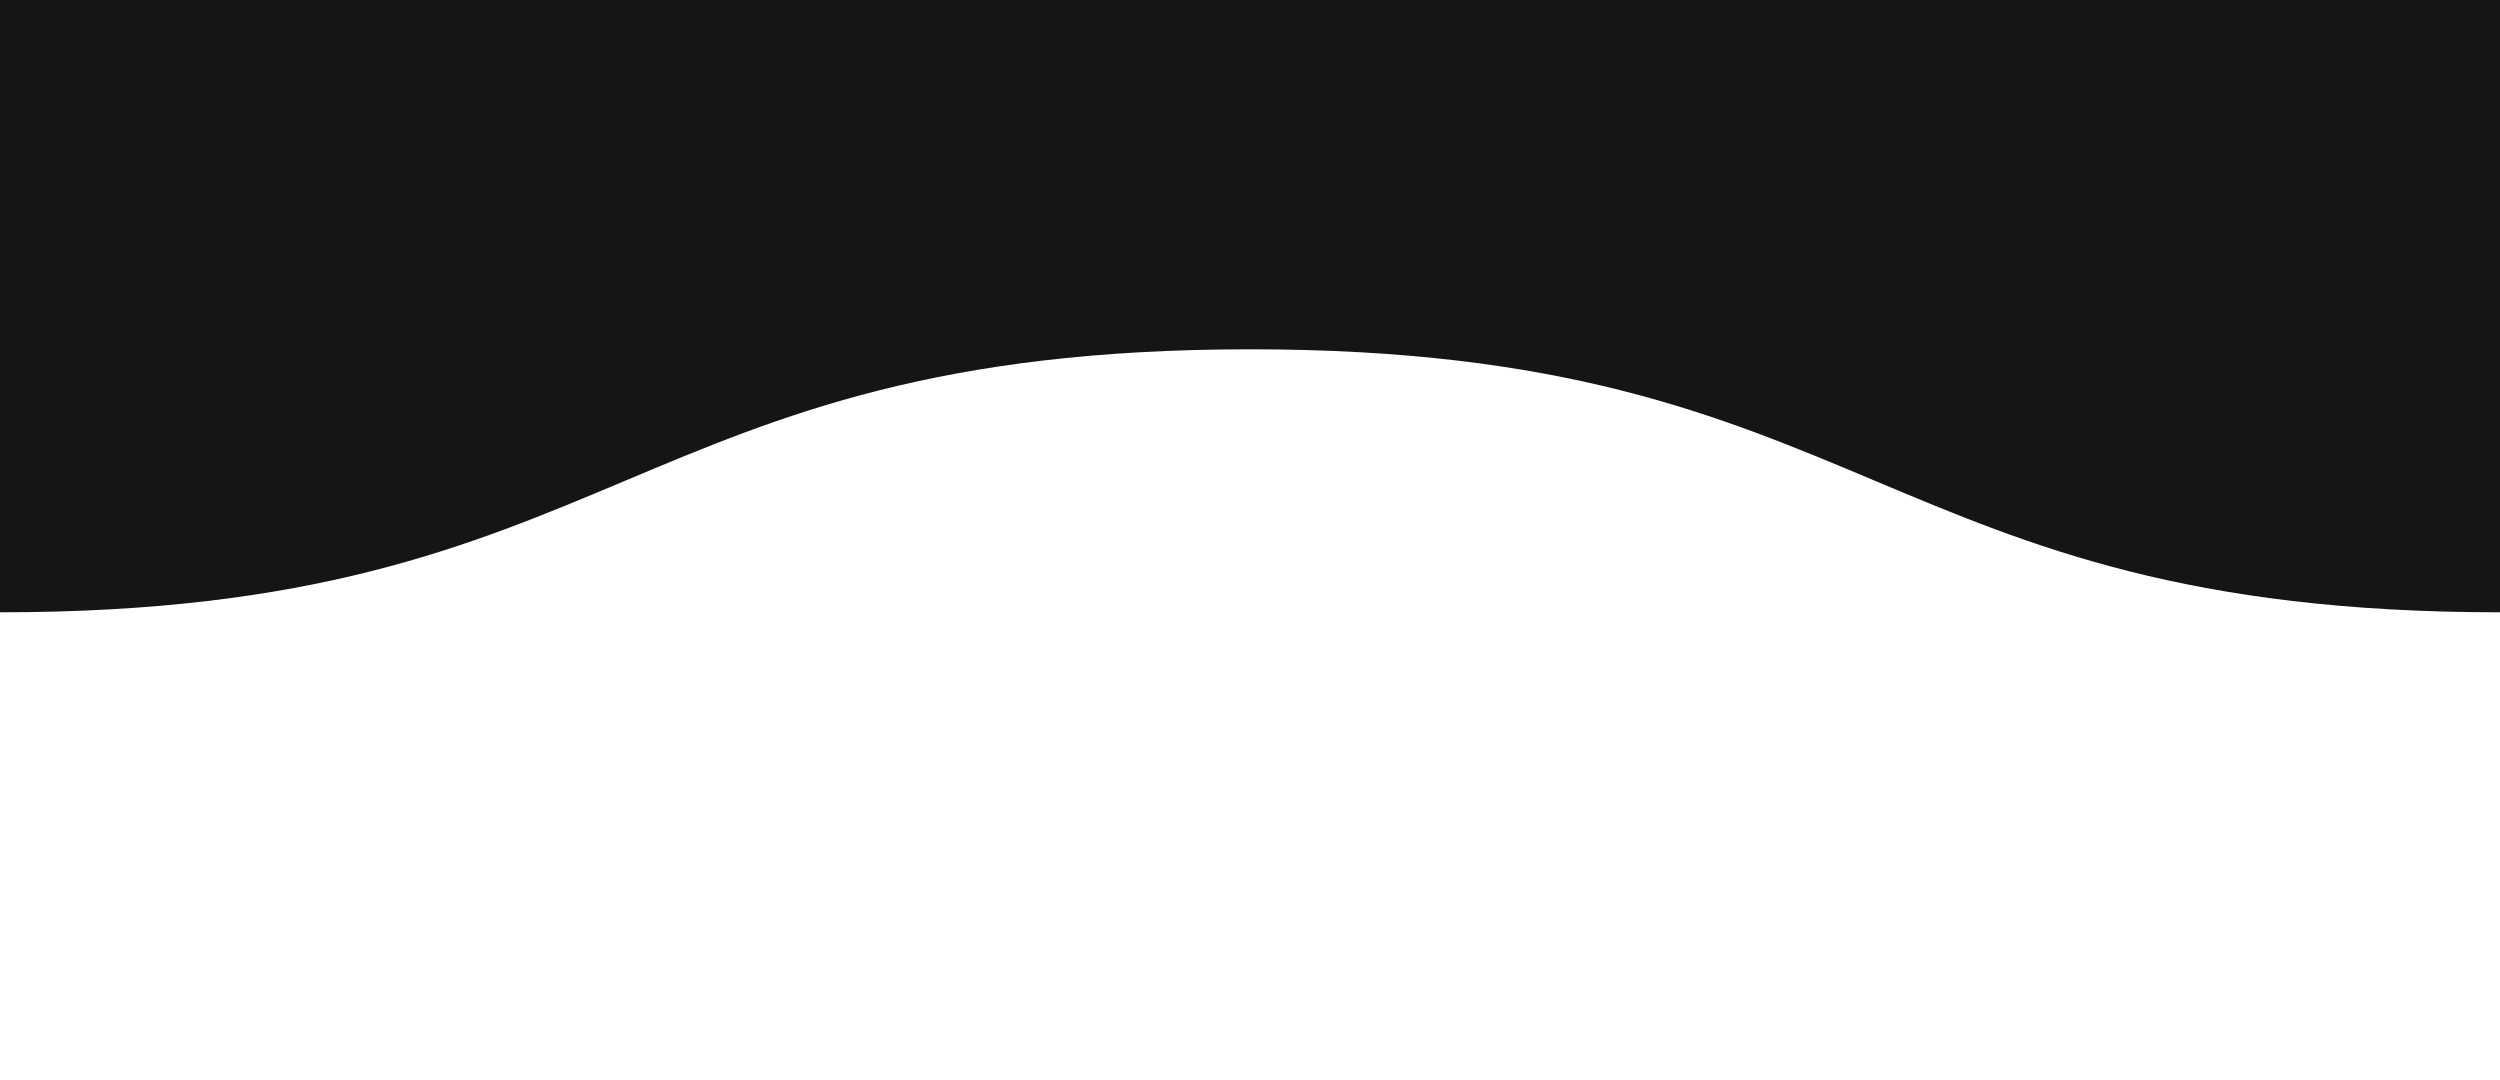
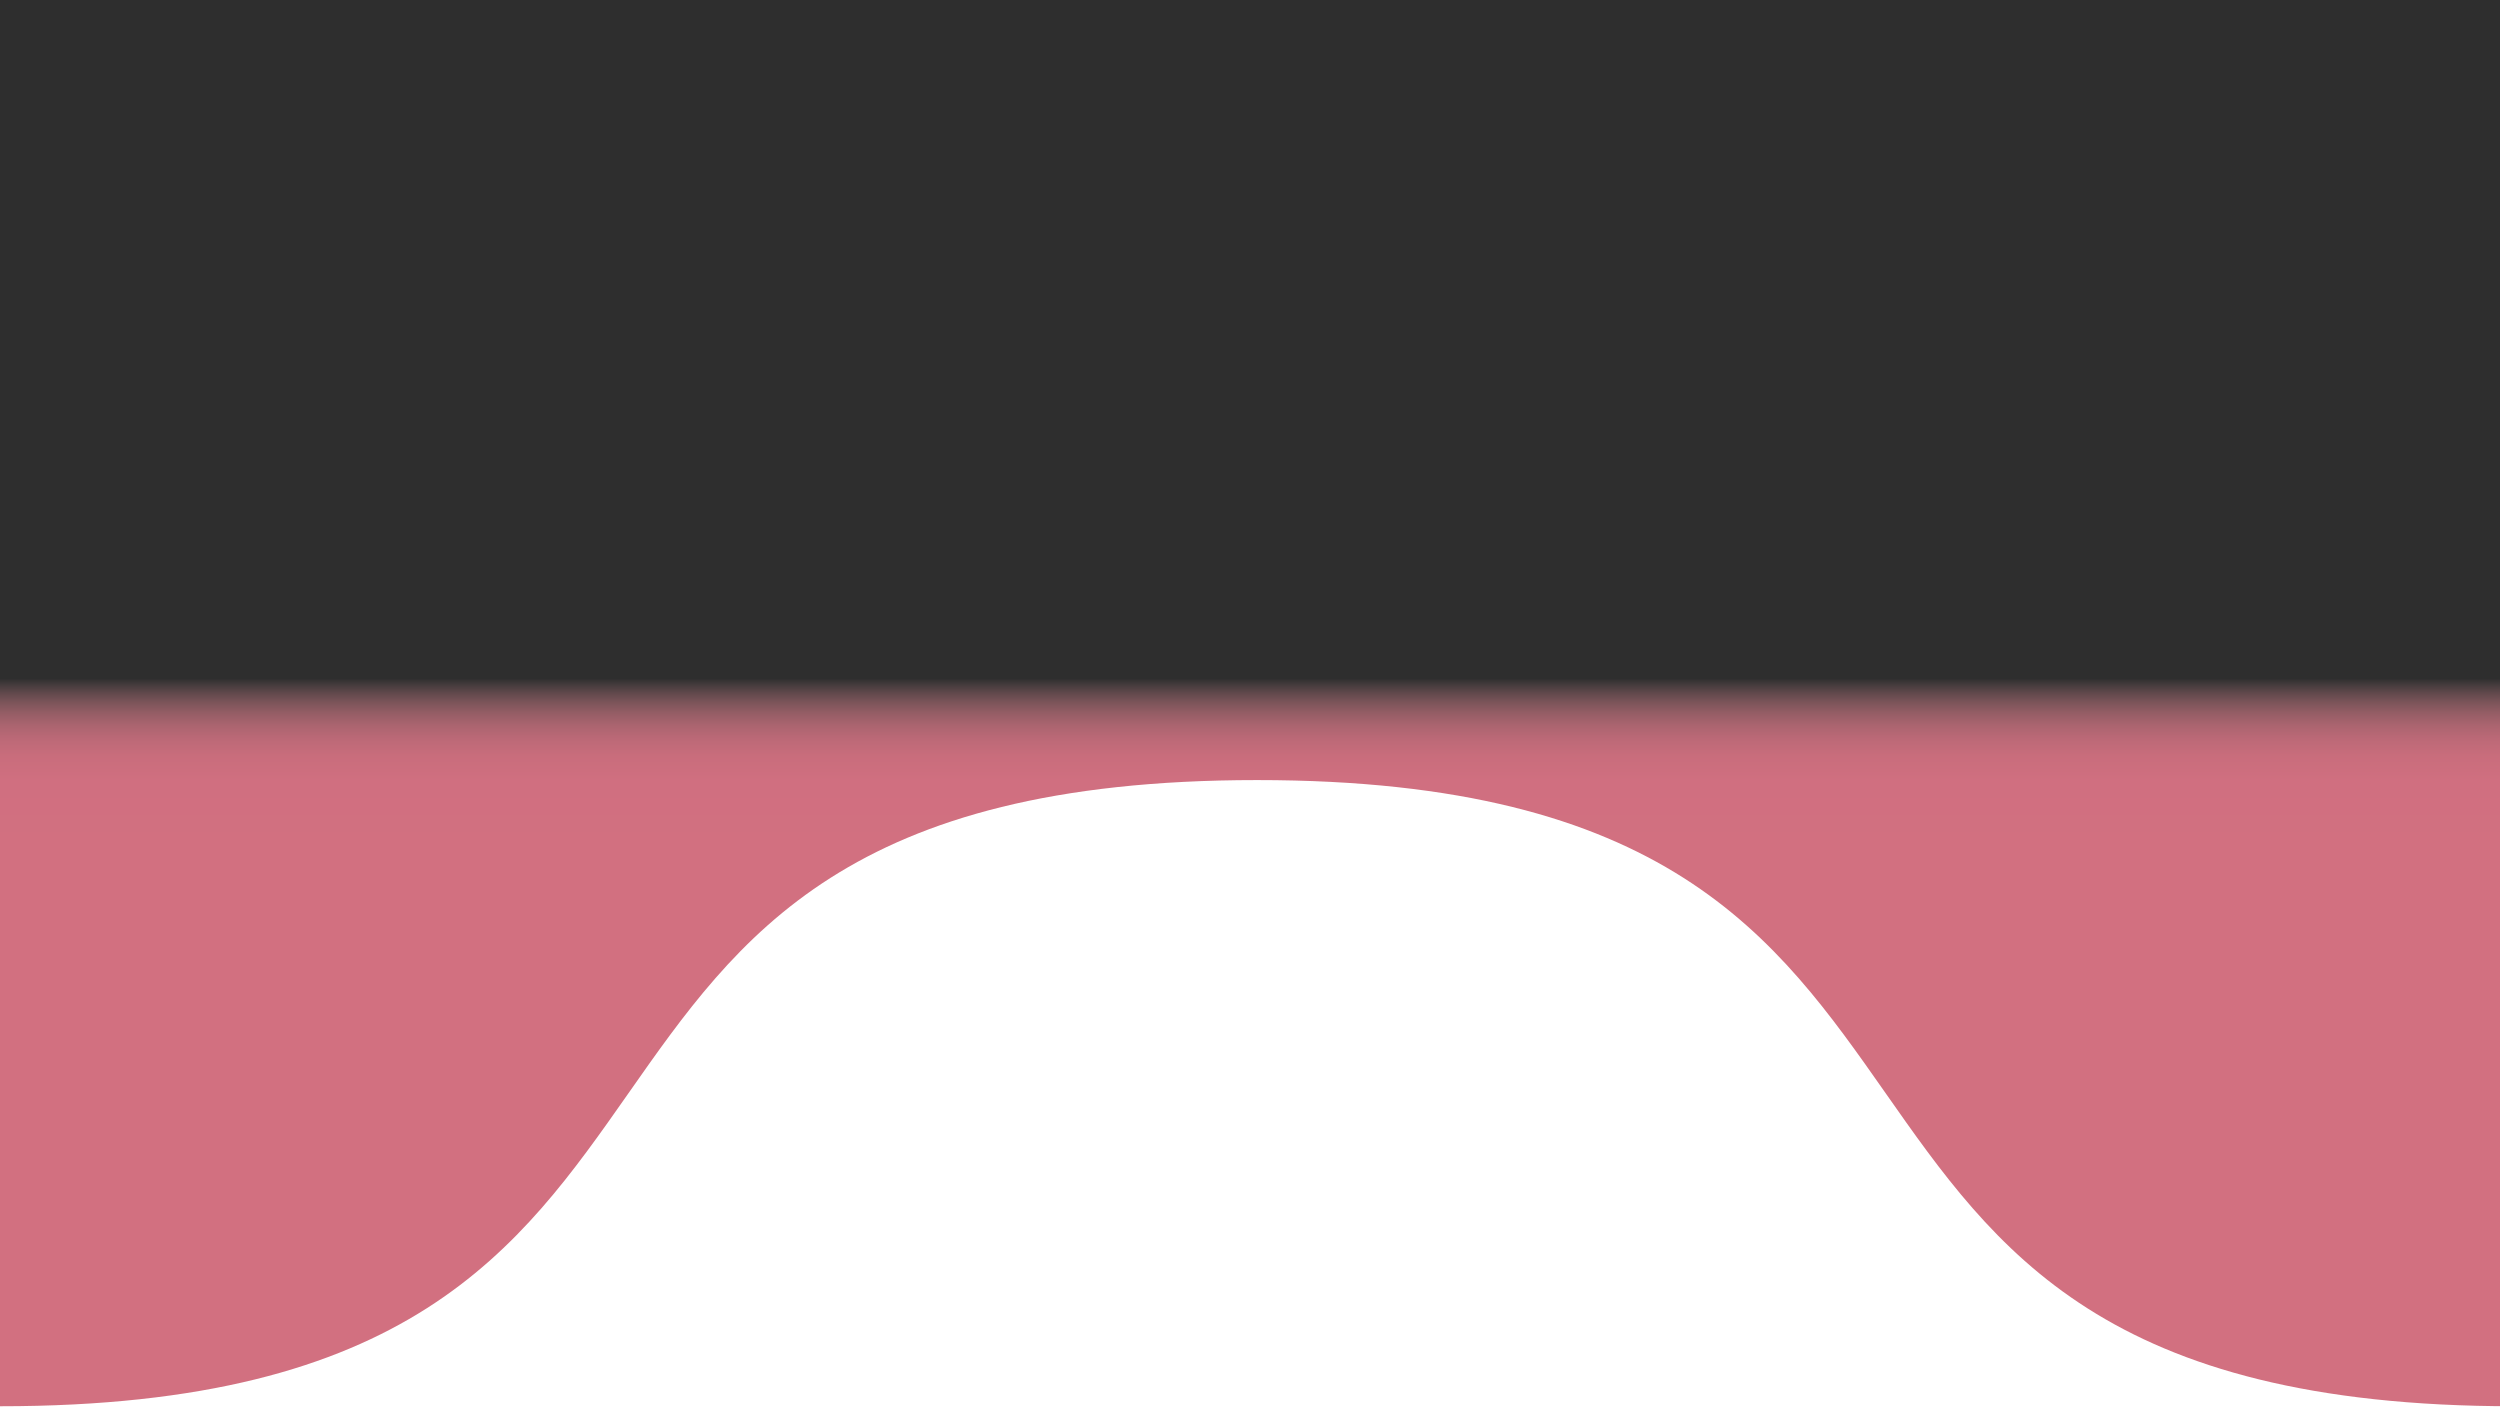
- <svg xmlns="http://www.w3.org/2000/svg" version="1.1" id="Layer_1" x="0px" y="0px" viewBox="0 0 2500 1080" style="enable-background:new 0 0 2500 1080;" xml:space="preserve">
+ <svg xmlns="http://www.w3.org/2000/svg" version="1.1" id="Layer_1" x="0px" y="0px" viewBox="0 0 1920 1080" style="enable-background:new 0 0 1920 1080;" xml:space="preserve">
  <style type="text/css">
- 	.st0{fill:#151515;}
+ 	.st0{fill:url(#SVGID_1_);}
</style>
  <g>
-     <path class="st0" d="M0,612.3V0h2500v612.3c-625,0-625-263-1250-263S625,612.3,0,612.3z" />
+     <linearGradient id="SVGID_1_" gradientUnits="userSpaceOnUse" x1="965.447" y1="3064.481" x2="965.447" y2="2600.459" gradientTransform="matrix(1 0 0 -0.2817 0 1384.255)">
+       <stop offset="0" style="stop-color:#2E2E2E" />
+       <stop offset="3.282803e-02" style="stop-color:#423A3B" />
+       <stop offset="8.326989e-02" style="stop-color:#5F484B" />
+       <stop offset="0.14" style="stop-color:#7B5459" />
+       <stop offset="0.203" style="stop-color:#945D65" />
+       <stop offset="0.274" style="stop-color:#AA646F" />
+       <stop offset="0.356" style="stop-color:#BC6977" />
+       <stop offset="0.458" style="stop-color:#C96D7C" />
+       <stop offset="0.602" style="stop-color:#D06F80" />
+       <stop offset="1" style="stop-color:#D27080" />
+     </linearGradient>
+     <path class="st0" d="M0,1080V0h1930.9v1080c-628.5,0-337-480.9-965.5-480.9S628.5,1080,0,1080z" />
  </g>
</svg>
